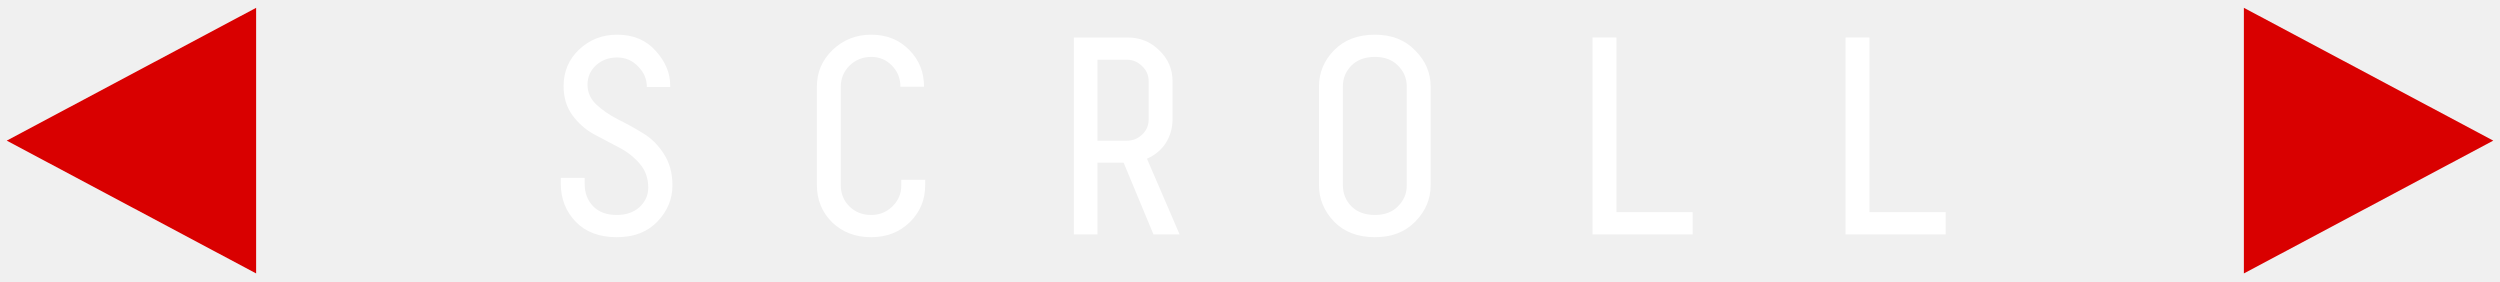
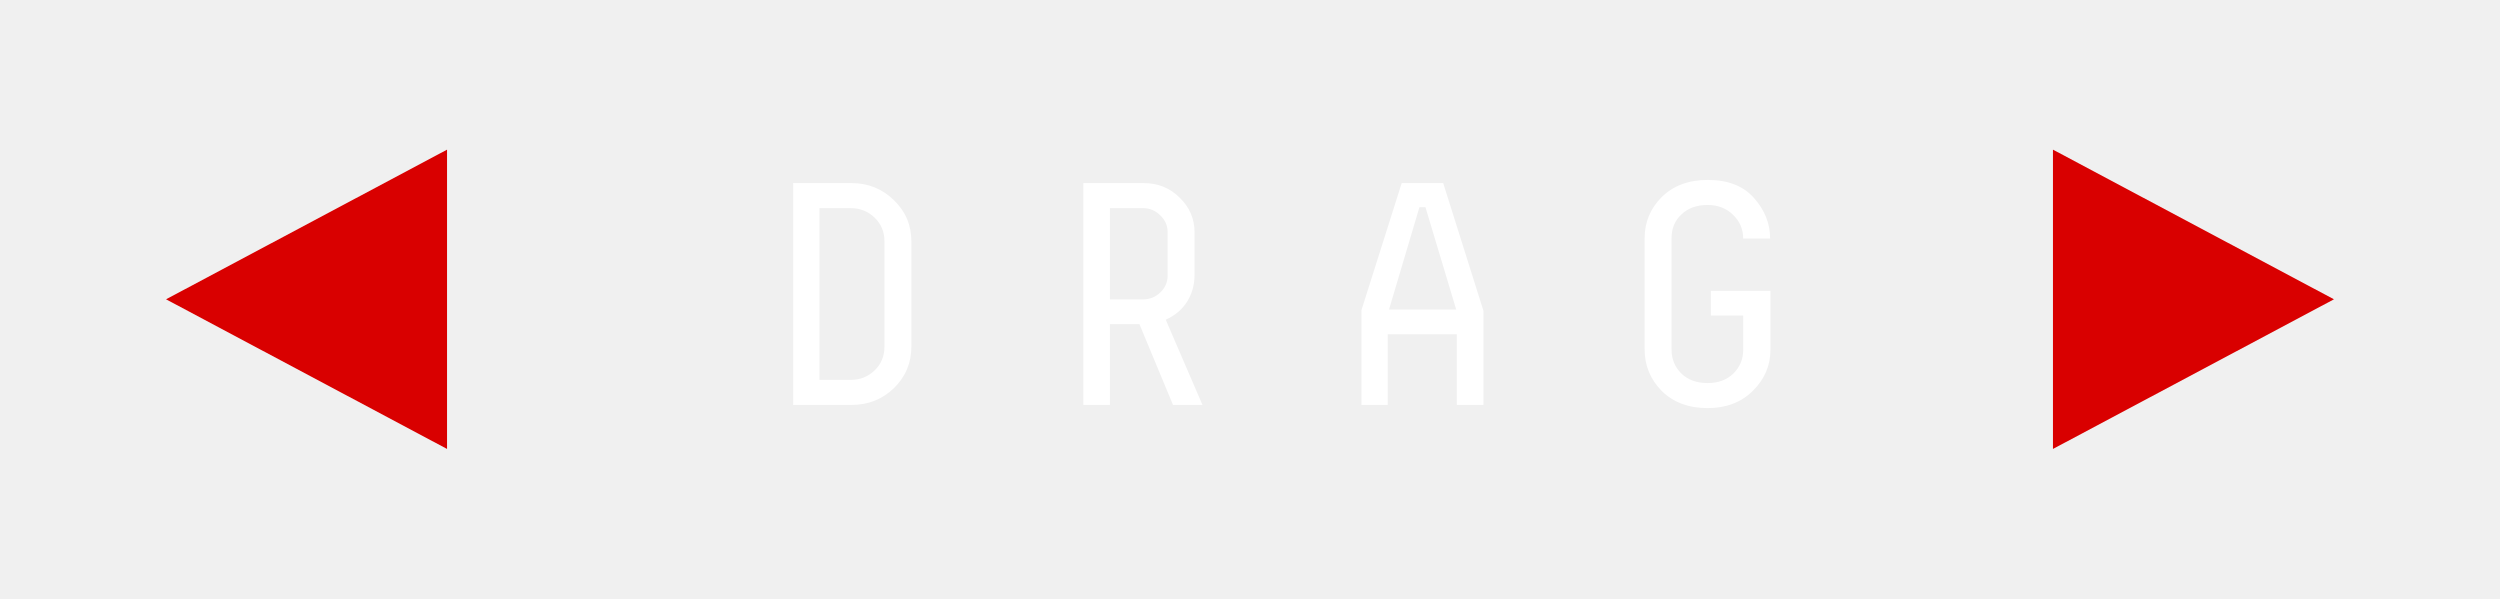
- <svg xmlns="http://www.w3.org/2000/svg" width="160" height="18" viewBox="0 0 160 18" fill="none">
-   <path d="M159.569 9L143.608 17.5V0.5L159.569 9Z" fill="#D90000" />
-   <path d="M0.431 9L16.392 17.5V0.5L0.431 9Z" fill="#D90000" />
-   <path d="M39.472 15.18C38.356 15.18 37.48 14.85 36.844 14.19C36.208 13.53 35.89 12.714 35.89 11.742V11.382H37.42V11.778C37.42 12.354 37.6 12.828 37.96 13.2C38.32 13.572 38.824 13.758 39.472 13.758C40.072 13.758 40.558 13.59 40.93 13.254C41.302 12.906 41.488 12.492 41.488 12.012C41.488 11.4 41.302 10.884 40.93 10.464C40.558 10.032 40.108 9.684 39.58 9.42C39.052 9.144 38.518 8.862 37.978 8.574C37.45 8.274 37 7.872 36.628 7.368C36.256 6.852 36.07 6.234 36.07 5.514C36.07 4.578 36.4 3.798 37.06 3.174C37.732 2.538 38.542 2.22 39.49 2.22C40.522 2.22 41.344 2.562 41.956 3.246C42.58 3.93 42.892 4.668 42.892 5.46V5.568H41.398C41.398 5.064 41.212 4.626 40.84 4.254C40.48 3.87 40.03 3.678 39.49 3.678C38.962 3.678 38.512 3.846 38.14 4.182C37.78 4.518 37.6 4.932 37.6 5.424C37.6 5.904 37.786 6.324 38.158 6.684C38.53 7.032 38.98 7.344 39.508 7.62C40.048 7.884 40.582 8.178 41.11 8.502C41.65 8.814 42.106 9.258 42.478 9.834C42.85 10.398 43.036 11.076 43.036 11.868C43.036 12.744 42.712 13.518 42.064 14.19C41.428 14.85 40.564 15.18 39.472 15.18Z" fill="white" />
-   <path d="M59.211 11.508V11.868C59.211 12.792 58.881 13.578 58.221 14.226C57.561 14.862 56.739 15.18 55.755 15.18C54.747 15.18 53.913 14.862 53.253 14.226C52.605 13.578 52.281 12.786 52.281 11.85V5.532C52.281 4.62 52.617 3.84 53.289 3.192C53.973 2.544 54.795 2.22 55.755 2.22C56.739 2.22 57.549 2.544 58.185 3.192C58.821 3.828 59.139 4.614 59.139 5.55H57.627C57.627 5.022 57.447 4.572 57.087 4.2C56.727 3.828 56.283 3.642 55.755 3.642C55.215 3.642 54.753 3.828 54.369 4.2C53.997 4.572 53.811 5.022 53.811 5.55V11.868C53.811 12.396 53.997 12.846 54.369 13.218C54.741 13.578 55.203 13.758 55.755 13.758C56.283 13.758 56.733 13.578 57.105 13.218C57.489 12.846 57.681 12.402 57.681 11.886V11.508H59.211Z" fill="white" />
-   <path d="M73.406 10.158L75.494 15H73.82L71.912 10.41H70.238V15H68.726V2.4H72.164C72.968 2.4 73.646 2.676 74.198 3.228C74.762 3.768 75.044 4.428 75.044 5.208V7.602C75.044 8.178 74.9 8.694 74.612 9.15C74.324 9.594 73.922 9.93 73.406 10.158ZM73.514 7.656V5.19C73.514 4.818 73.376 4.5 73.1 4.236C72.824 3.96 72.494 3.822 72.11 3.822H70.238V9.006H72.11C72.494 9.006 72.824 8.874 73.1 8.61C73.376 8.346 73.514 8.028 73.514 7.656Z" fill="white" />
-   <path d="M91.561 5.532V11.868C91.561 12.744 91.231 13.518 90.571 14.19C89.923 14.85 89.065 15.18 87.997 15.18C86.905 15.18 86.035 14.85 85.387 14.19C84.739 13.518 84.415 12.738 84.415 11.85V5.532C84.415 4.644 84.739 3.87 85.387 3.21C86.035 2.55 86.905 2.22 87.997 2.22C89.065 2.22 89.923 2.556 90.571 3.228C91.231 3.888 91.561 4.656 91.561 5.532ZM90.031 11.886V5.514C90.031 5.01 89.845 4.572 89.473 4.2C89.113 3.828 88.621 3.642 87.997 3.642C87.361 3.642 86.857 3.828 86.485 4.2C86.125 4.572 85.945 5.01 85.945 5.514V11.868C85.945 12.384 86.125 12.828 86.485 13.2C86.857 13.572 87.361 13.758 87.997 13.758C88.621 13.758 89.113 13.572 89.473 13.2C89.845 12.828 90.031 12.39 90.031 11.886Z" fill="white" />
-   <path d="M101.922 2.4H103.452V13.578H108.33V15H101.922V2.4Z" fill="white" />
-   <path d="M118.115 2.4H119.645V13.578H124.523V15H118.115V2.4Z" fill="white" />
+ <svg xmlns="http://www.w3.org/2000/svg" width="142" height="34" viewBox="0 0 142 34" fill="none">
+   <path d="M132.569 17L116.608 25.5V8.5L132.569 17Z" fill="#D90000" />
+   <path d="M9.431 17L25.392 25.5V8.5L9.431 17Z" fill="#D90000" />
+   <path d="M48.364 23H45.052V10.4H48.364C49.312 10.4 50.116 10.724 50.776 11.372C51.436 12.008 51.766 12.788 51.766 13.712V19.688C51.766 20.612 51.436 21.398 50.776 22.046C50.116 22.682 49.312 23 48.364 23ZM50.236 19.706V13.694C50.236 13.166 50.05 12.722 49.678 12.362C49.306 12.002 48.85 11.822 48.31 11.822H46.546V21.578H48.31C48.85 21.578 49.306 21.398 49.678 21.038C50.05 20.678 50.236 20.234 50.236 19.706ZM66.213 18.158L68.301 23H66.627L64.719 18.41H63.045V23H61.533V10.4H64.971C65.775 10.4 66.453 10.676 67.005 11.228C67.569 11.768 67.851 12.428 67.851 13.208V15.602C67.851 16.178 67.707 16.694 67.419 17.15C67.131 17.594 66.729 17.93 66.213 18.158ZM66.321 15.656V13.19C66.321 12.818 66.183 12.5 65.907 12.236C65.631 11.96 65.301 11.822 64.917 11.822H63.045V17.006H64.917C65.301 17.006 65.631 16.874 65.907 16.61C66.183 16.346 66.321 16.028 66.321 15.656ZM79.616 10.4H81.974L84.26 17.654V23H82.748V18.986H78.824V23H77.33V17.618L79.616 10.4ZM82.712 17.582L80.966 11.768H80.624L78.896 17.582H82.712ZM100.561 16.52V19.868C100.561 20.768 100.225 21.548 99.553 22.208C98.893 22.856 98.041 23.18 96.997 23.18C95.917 23.18 95.047 22.856 94.387 22.208C93.739 21.548 93.415 20.762 93.415 19.85V13.532C93.415 12.62 93.739 11.84 94.387 11.192C95.047 10.544 95.917 10.22 96.997 10.22C98.149 10.22 99.025 10.562 99.625 11.246C100.237 11.93 100.543 12.698 100.543 13.55H99.013C99.013 13.022 98.821 12.572 98.437 12.2C98.053 11.828 97.573 11.642 96.997 11.642C96.373 11.642 95.875 11.822 95.503 12.182C95.131 12.53 94.945 12.974 94.945 13.514V19.868C94.945 20.396 95.131 20.846 95.503 21.218C95.875 21.578 96.373 21.758 96.997 21.758C97.597 21.758 98.083 21.578 98.455 21.218C98.827 20.846 99.013 20.402 99.013 19.886V17.924H97.177V16.52H100.561Z" fill="white" />
</svg>
